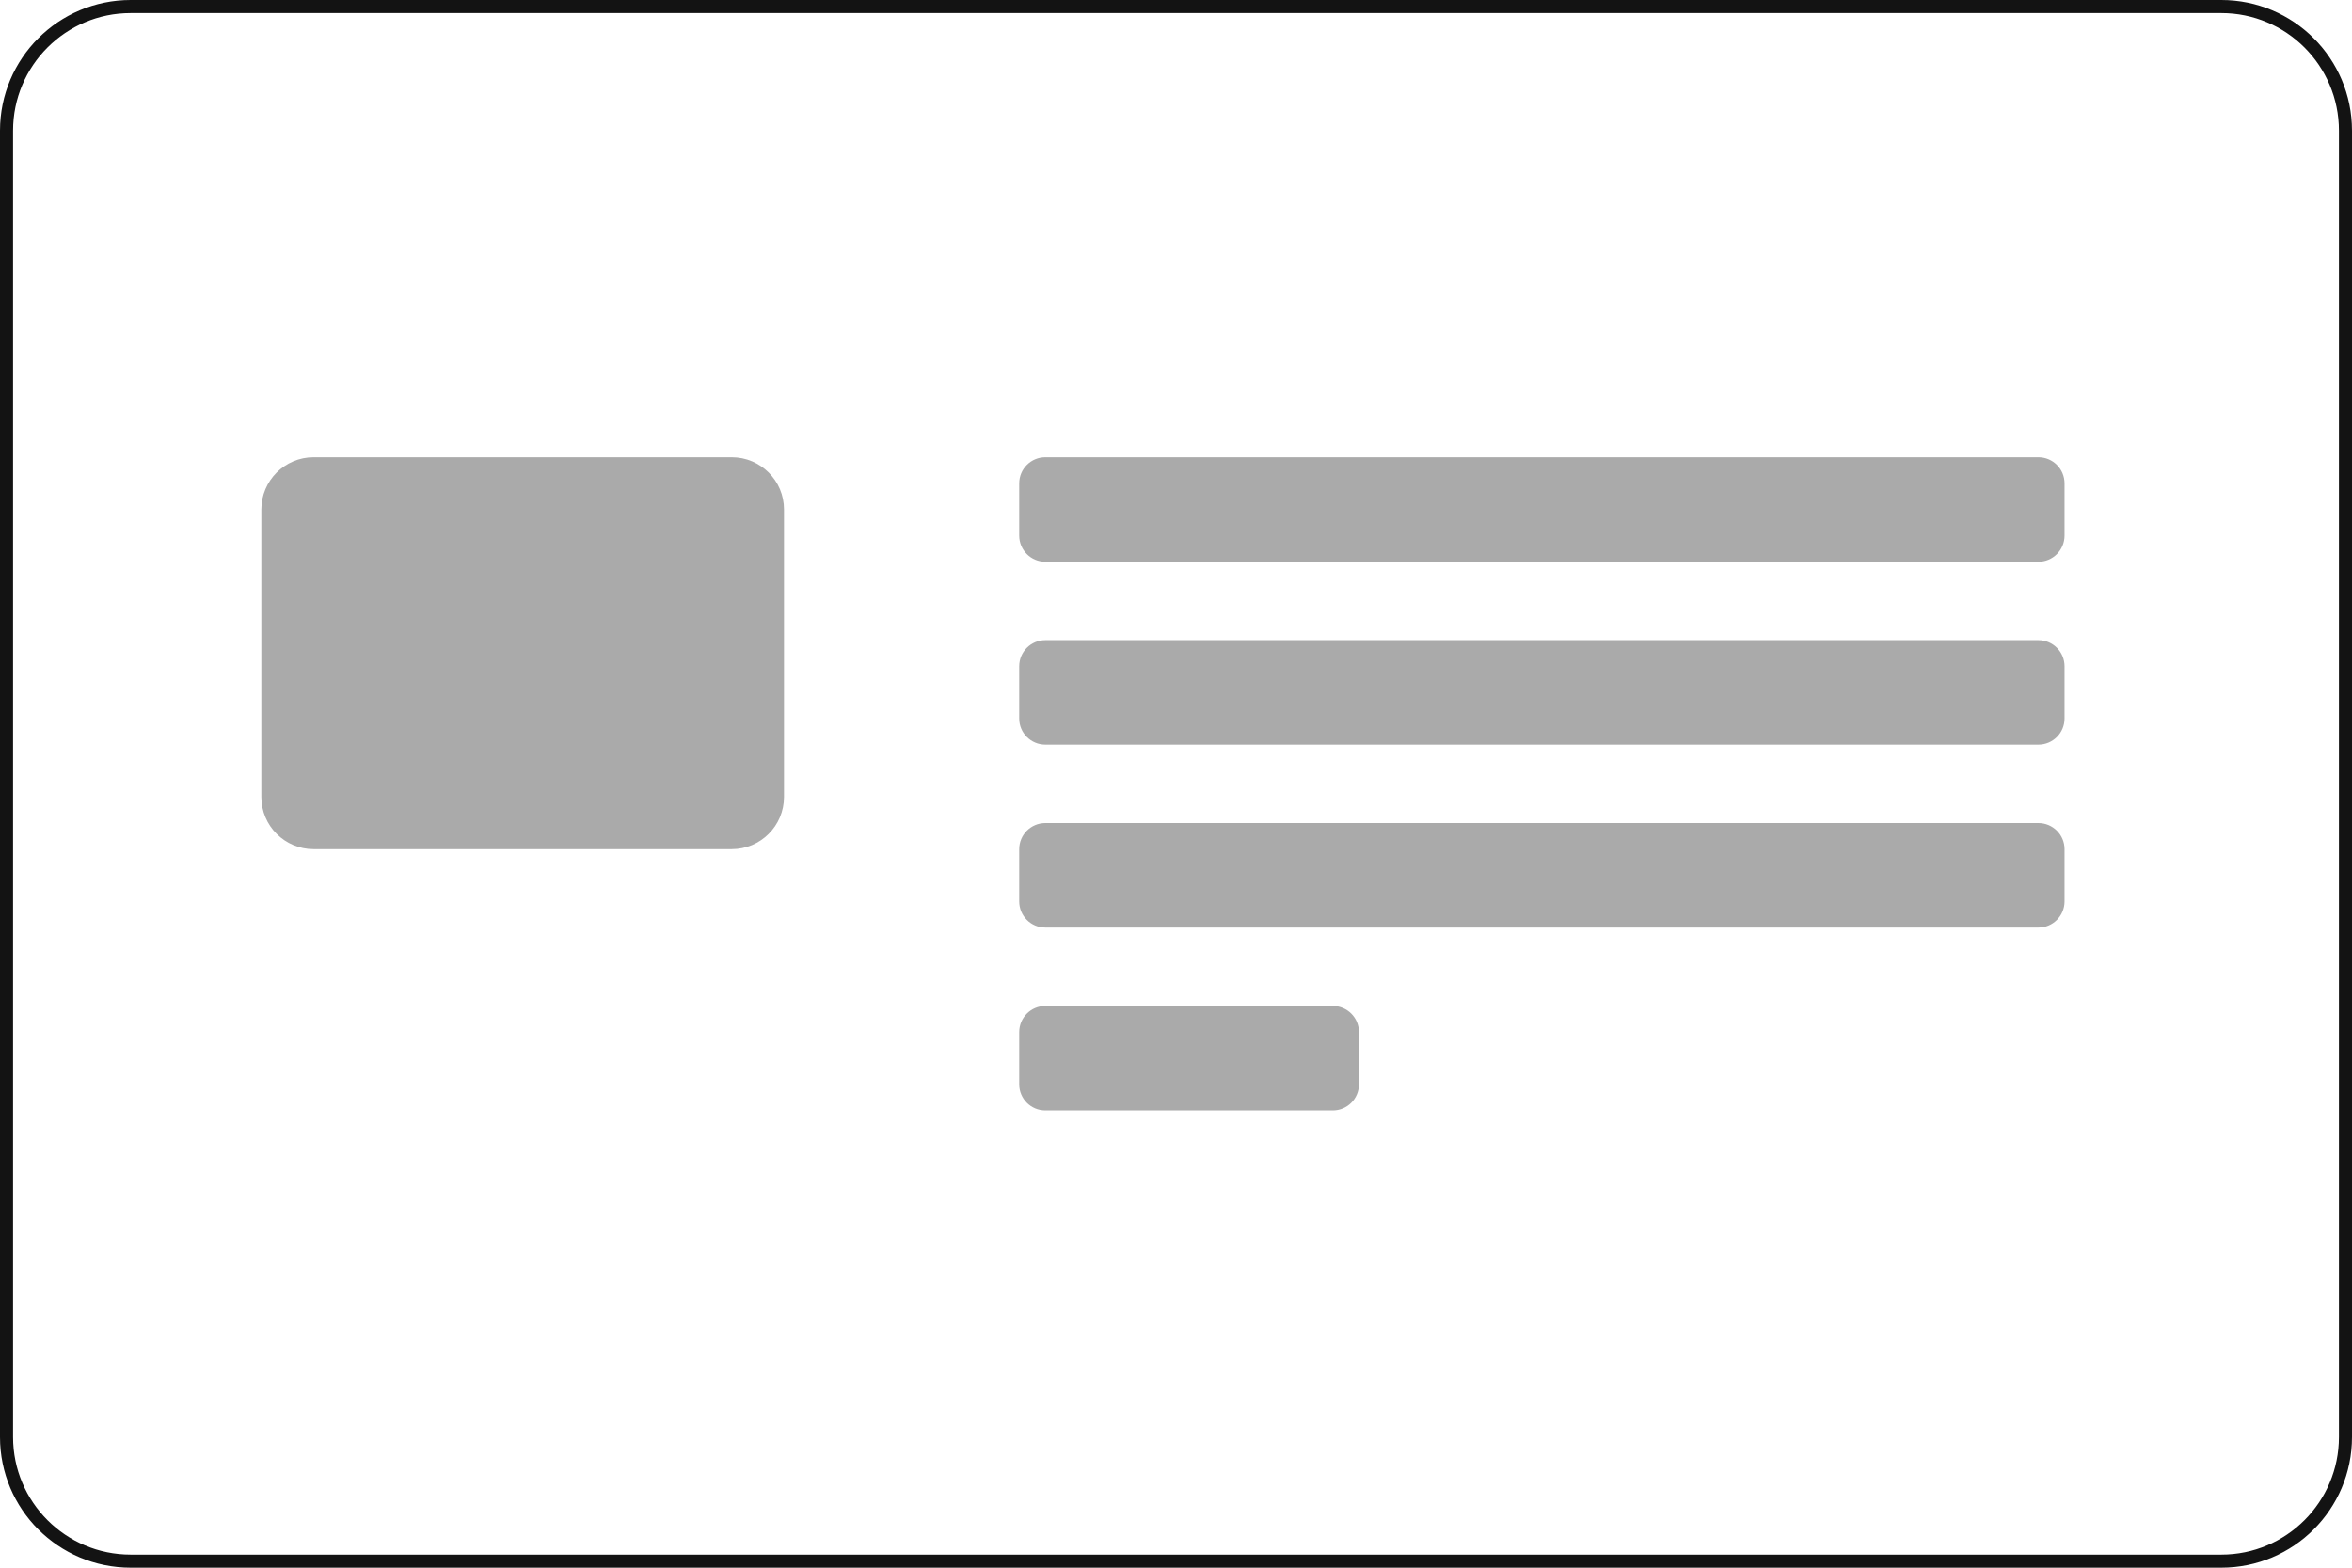
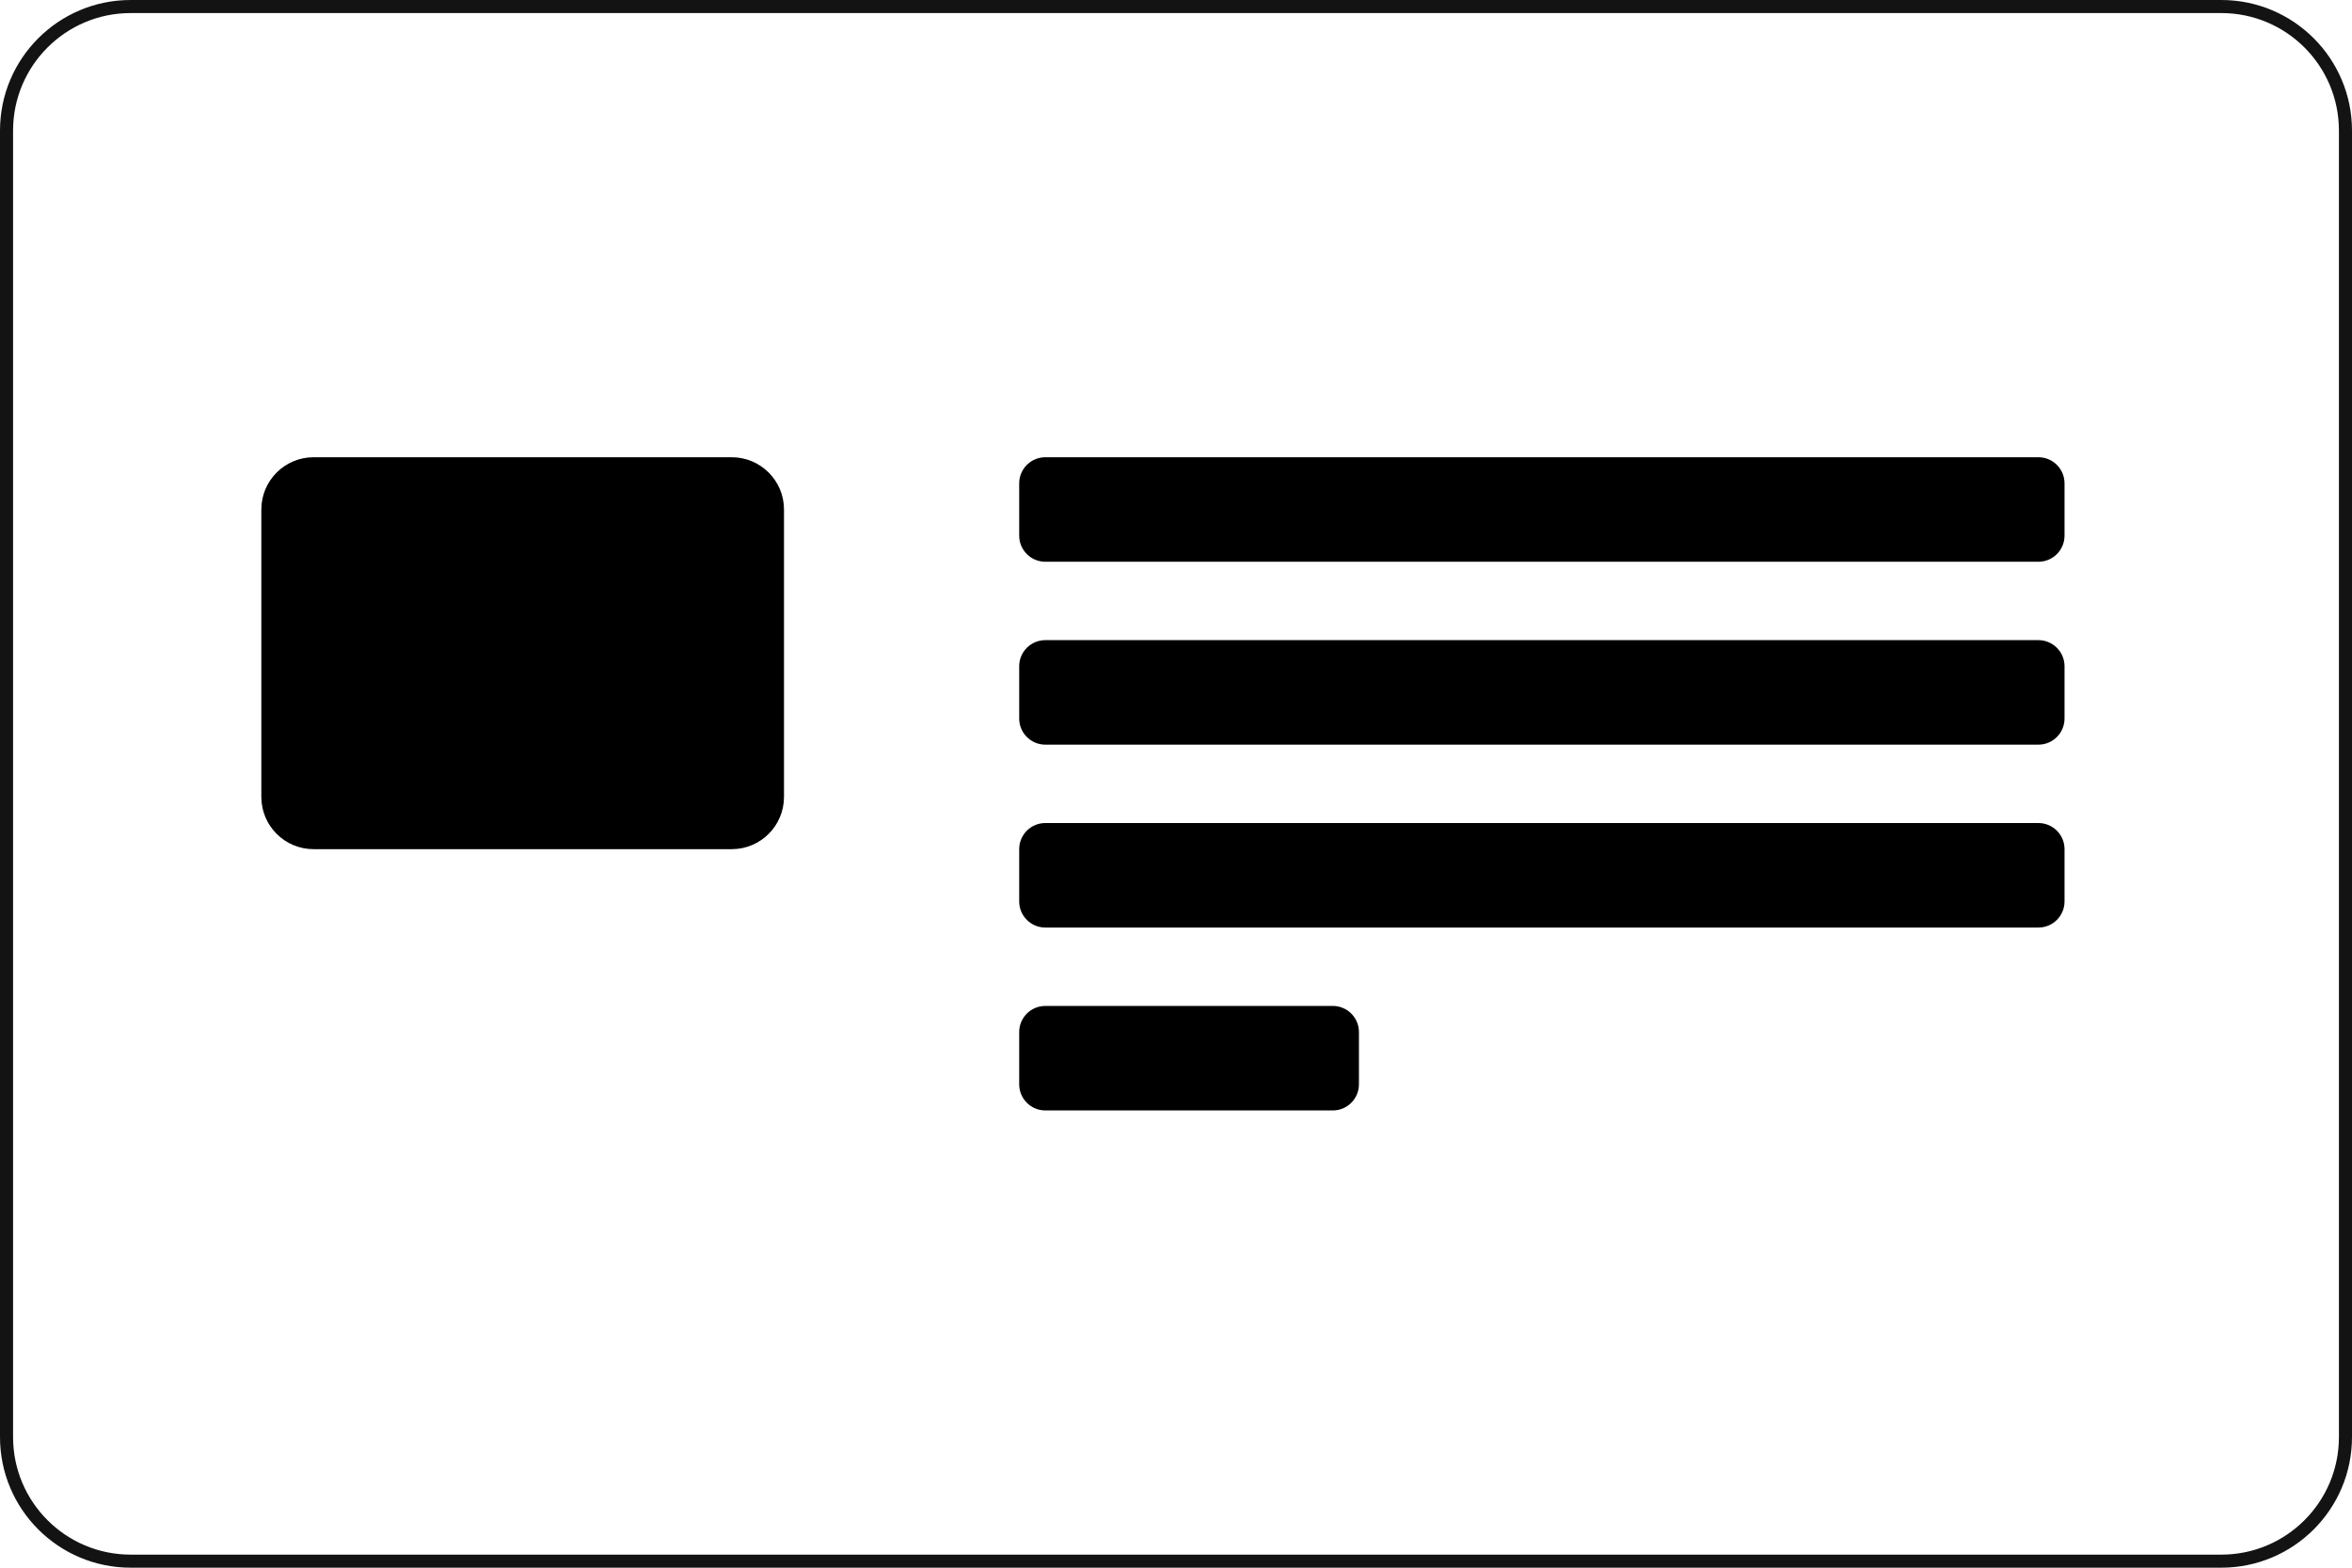
<svg xmlns="http://www.w3.org/2000/svg" width="180" height="120" viewBox="0 0 180 120" fill="none">
-   <rect x="20" y="35" width="40" height="30" rx="4" fill="#AAAAAA" />
-   <rect x="78" y="35" width="80" height="8" rx="2" fill="#AAAAAA" />
-   <rect x="78" y="49" width="80" height="8" rx="2" fill="#AAAAAA" />
-   <rect x="78" y="63" width="80" height="8" rx="2" fill="#AAAAAA" />
-   <rect x="78" y="77" width="26" height="8" rx="2" fill="#AAAAAA" />
+   <rect x="20" y="35" width="40" height="30" rx="4" fill="currentColor" />
+   <rect x="78" y="35" width="80" height="8" rx="2" fill="currentColor" />
+   <rect x="78" y="49" width="80" height="8" rx="2" fill="currentColor" />
+   <rect x="78" y="63" width="80" height="8" rx="2" fill="currentColor" />
+   <rect x="78" y="77" width="26" height="8" rx="2" fill="currentColor" />
  <rect x="0.5" y="0.5" width="179" height="119" rx="9.5" stroke="#131313" />
</svg>
